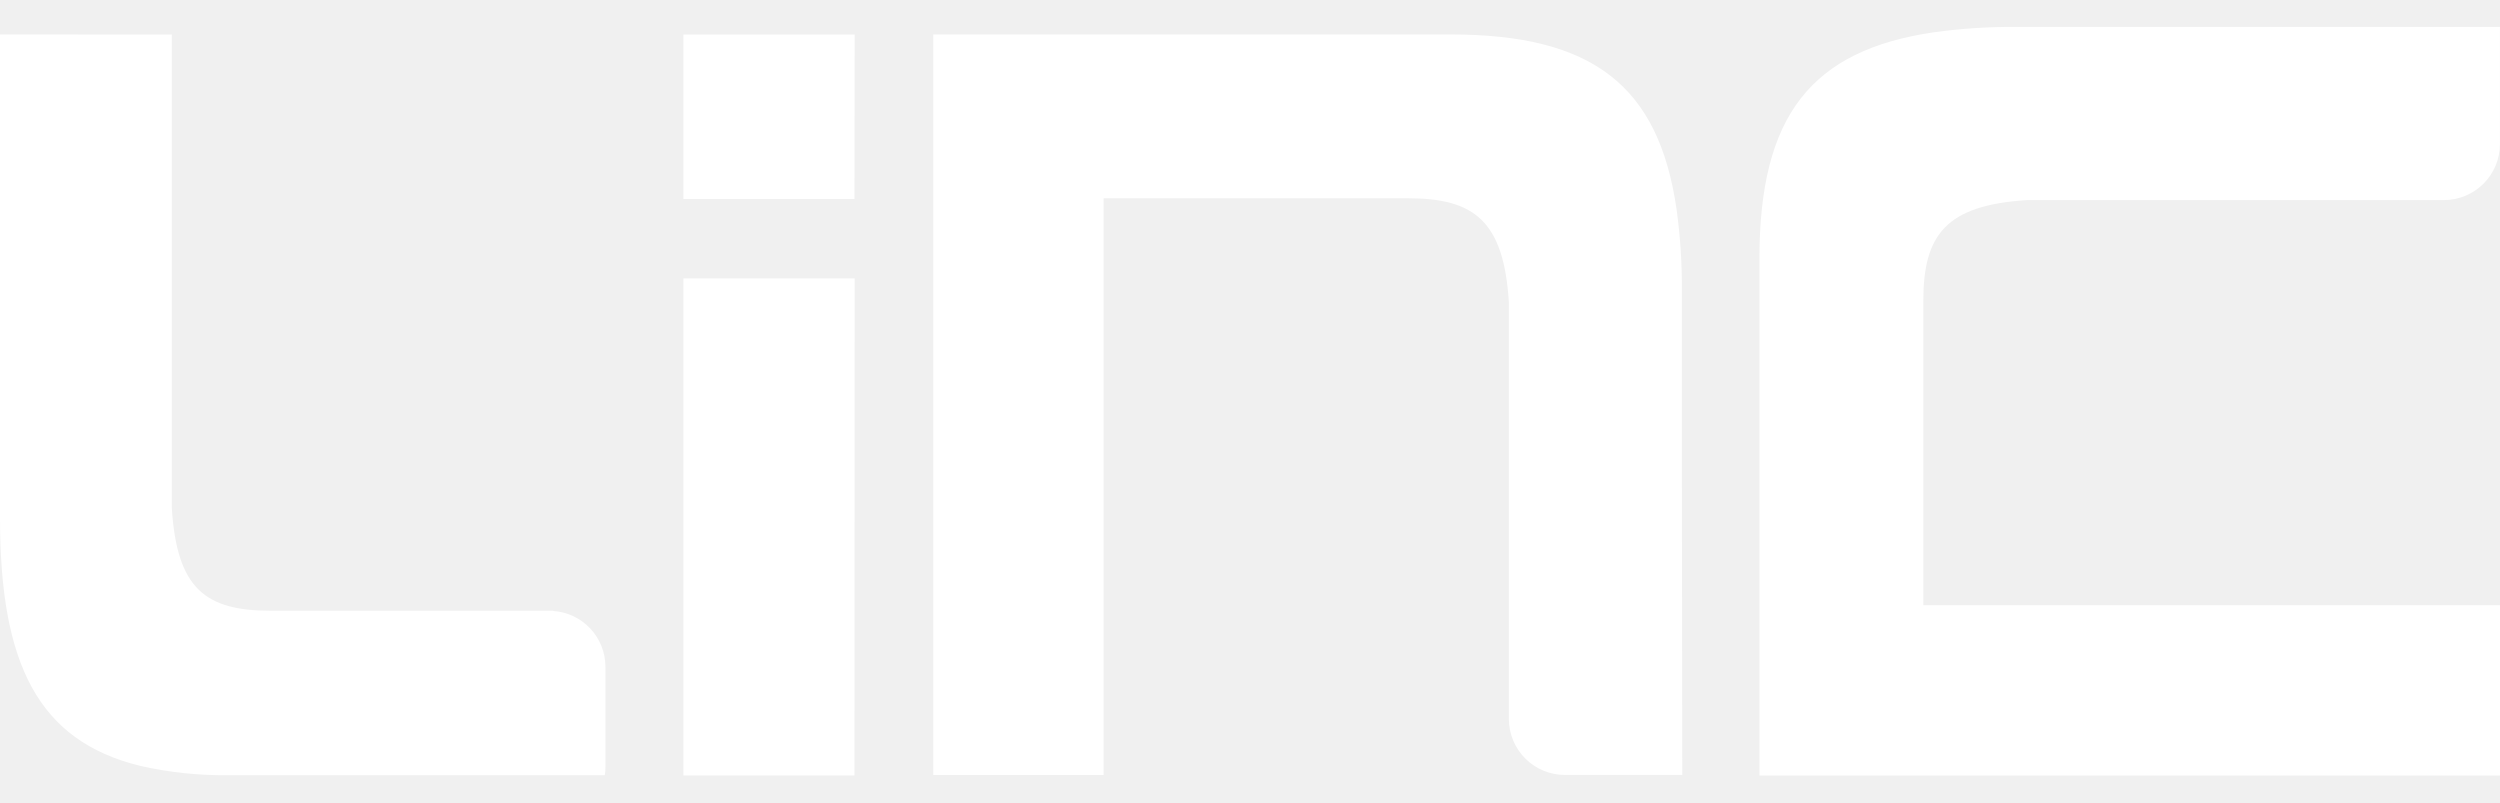
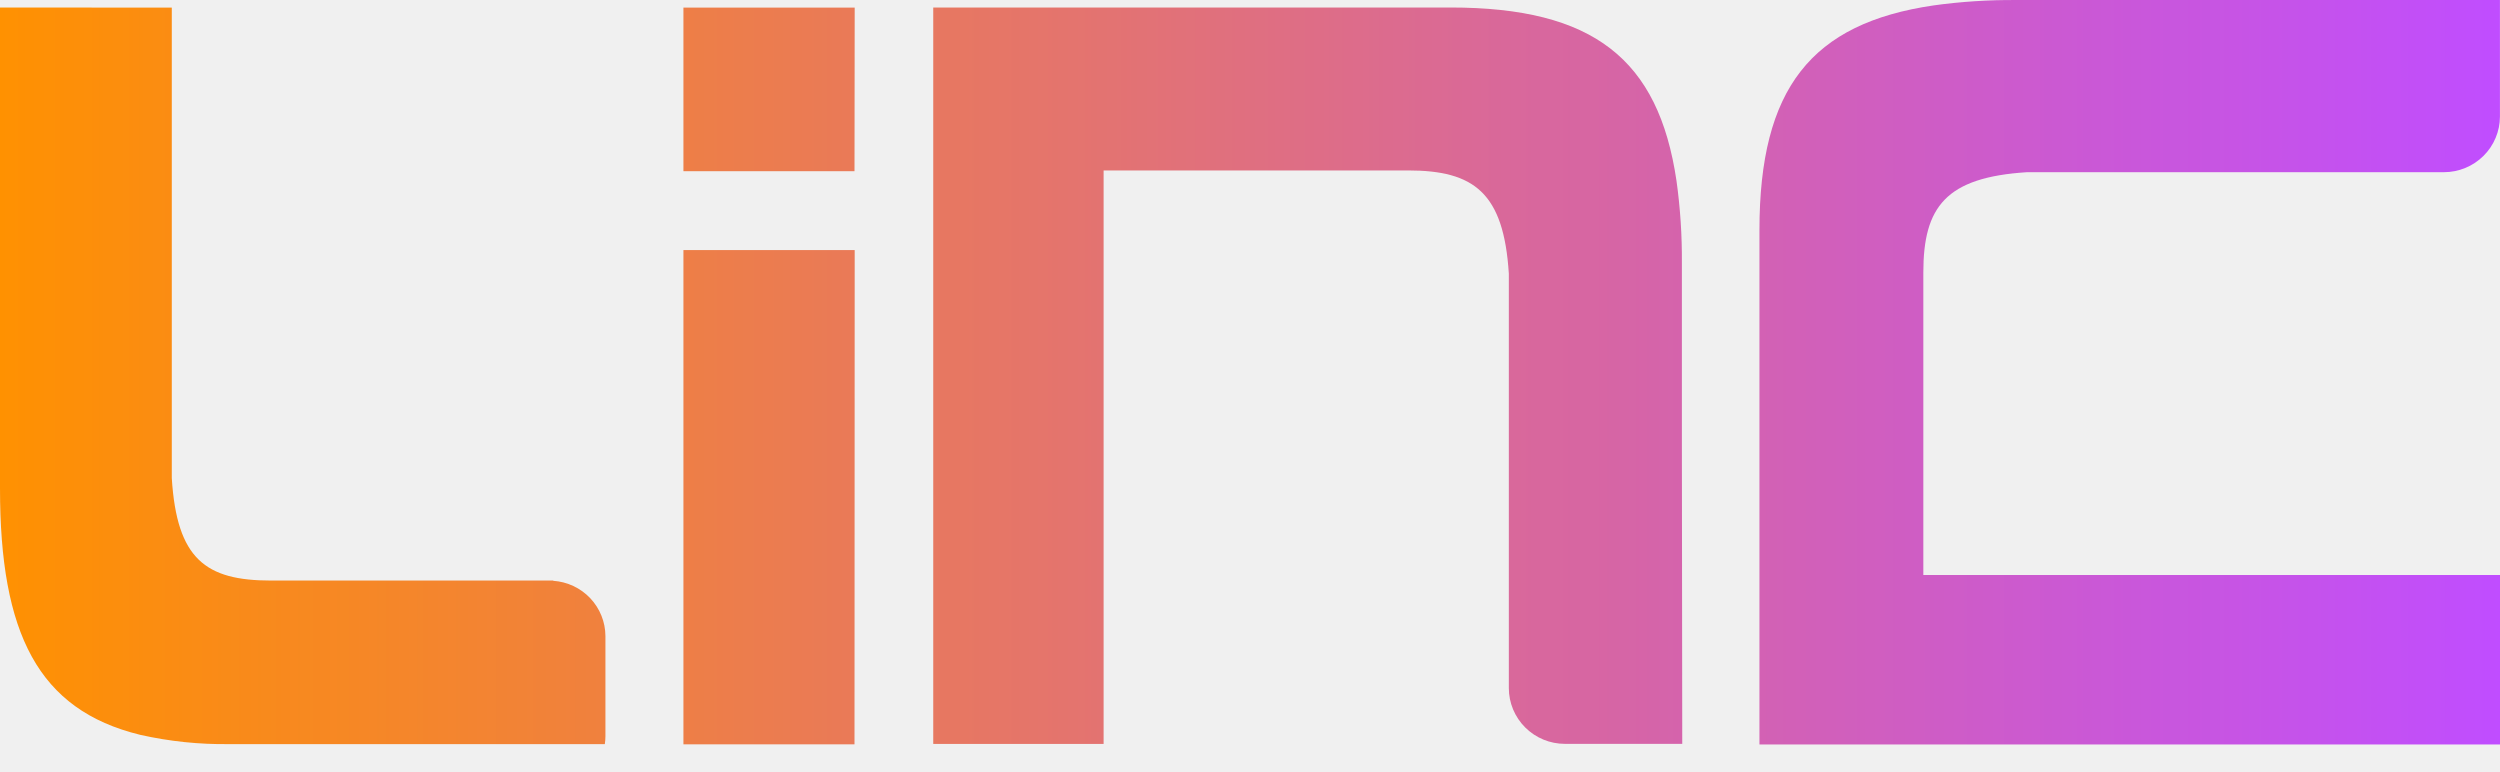
- <svg xmlns="http://www.w3.org/2000/svg" width="81" height="26" viewBox="0 0 81 26" fill="none">
-   <g clip-path="url(#clip0_334_56)">
-     <path d="M22.143 25.124H27.685L27.691 9.02H22.143V25.124Z" fill="white" />
-     <path d="M22.143 6.448H27.685L27.691 1.12H22.143V6.448Z" fill="white" />
-     <path d="M54.493 15.306V9.45C54.5 8.552 54.442 7.656 54.319 6.767C53.737 2.791 51.622 1.116 46.994 1.116H30.237V25.11H35.757V6.424H45.619C47.76 6.424 48.721 7.151 48.887 9.788V23.291C48.887 23.773 49.078 24.235 49.419 24.576C49.759 24.917 50.221 25.108 50.703 25.108H54.505L54.493 15.306Z" fill="white" />
-     <path d="M65.339 0.872C64.442 0.865 63.545 0.923 62.656 1.046C58.683 1.628 57.006 3.753 57.006 8.369V25.128H81V19.608H62.316V9.75C62.316 7.611 63.044 6.649 65.678 6.483H79.183C79.663 6.482 80.124 6.291 80.464 5.953C80.804 5.614 80.996 5.154 80.998 4.674V0.872H65.339Z" fill="white" />
-     <path d="M17.924 19.788C17.884 19.788 17.841 19.788 17.802 19.788H8.78C6.659 19.788 5.73 19.086 5.566 16.451V1.12L0 1.116V16.781C0 21.511 1.235 24.002 4.54 24.814C5.49 25.029 6.463 25.131 7.437 25.116H19.596C19.609 25.032 19.616 24.946 19.616 24.86V21.597C19.614 21.138 19.438 20.698 19.124 20.363C18.81 20.029 18.381 19.826 17.924 19.796" fill="white" />
-   </g>
+ <svg xmlns="http://www.w3.org/2000/svg" width="81" height="25" viewBox="0 0 81 25" fill="none">
+   <path d="M22.143 24.117H27.686L27.692 8.102H22.143V24.117Z" fill="url(#paint0_linear_334_48)" />
+   <path d="M22.143 5.546H27.686L27.692 0.247H22.143V5.546Z" fill="url(#paint1_linear_334_48)" />
+   <path d="M54.493 14.354V8.53C54.5 7.638 54.442 6.746 54.319 5.862C53.737 1.909 51.622 0.243 46.994 0.243H30.237V24.103H35.757V5.522H45.619C47.76 5.522 48.721 6.244 48.886 8.866V22.294C48.886 22.773 49.078 23.233 49.419 23.572C49.759 23.91 50.221 24.101 50.703 24.101H54.505L54.493 14.354Z" fill="url(#paint2_linear_334_48)" />
+   <path d="M65.339 0.001C64.442 -0.006 63.545 0.051 62.656 0.174C58.683 0.753 57.006 2.866 57.006 7.456V24.121H81V18.631H62.316V8.829C62.316 6.702 63.044 5.745 65.678 5.579H79.183C79.663 5.579 80.124 5.389 80.464 5.052C80.804 4.715 80.996 4.258 80.998 3.781V0.001H65.339Z" fill="url(#paint3_linear_334_48)" />
+   <path d="M17.924 18.81C17.884 18.81 17.841 18.81 17.802 18.81H8.78C6.659 18.81 5.73 18.112 5.566 15.492V0.247L0 0.243V15.82C0 20.523 1.235 23.001 4.54 23.808C5.49 24.022 6.463 24.123 7.437 24.109H19.596C19.609 24.024 19.616 23.939 19.616 23.854V20.609C19.614 20.153 19.438 19.715 19.124 19.382C18.81 19.05 18.381 18.849 17.924 18.818" fill="url(#paint4_linear_334_48)" />
  <defs>
-     <clipPath id="clip0_334_56">
-       <rect width="81" height="26" fill="white" />
-     </clipPath>
+     <linearGradient id="paint0_linear_334_48" x1="0" y1="12.066" x2="81" y2="12.066" gradientUnits="userSpaceOnUse">
+       <stop stop-color="#FF9101" />
+       <stop offset="1" stop-color="#C04DFF" />
+     </linearGradient>
+     <linearGradient id="paint1_linear_334_48" x1="0" y1="12.066" x2="81" y2="12.066" gradientUnits="userSpaceOnUse">
+       <stop stop-color="#FF9101" />
+       <stop offset="1" stop-color="#C04DFF" />
+     </linearGradient>
+     <linearGradient id="paint2_linear_334_48" x1="0" y1="12.066" x2="81" y2="12.066" gradientUnits="userSpaceOnUse">
+       <stop stop-color="#FF9101" />
+       <stop offset="1" stop-color="#C04DFF" />
+     </linearGradient>
+     <linearGradient id="paint3_linear_334_48" x1="0" y1="12.066" x2="81" y2="12.066" gradientUnits="userSpaceOnUse">
+       <stop stop-color="#FF9101" />
+       <stop offset="1" stop-color="#C04DFF" />
+     </linearGradient>
+     <linearGradient id="paint4_linear_334_48" x1="0" y1="12.066" x2="81" y2="12.066" gradientUnits="userSpaceOnUse">
+       <stop stop-color="#FF9101" />
+       <stop offset="1" stop-color="#C04DFF" />
+     </linearGradient>
  </defs>
</svg>
